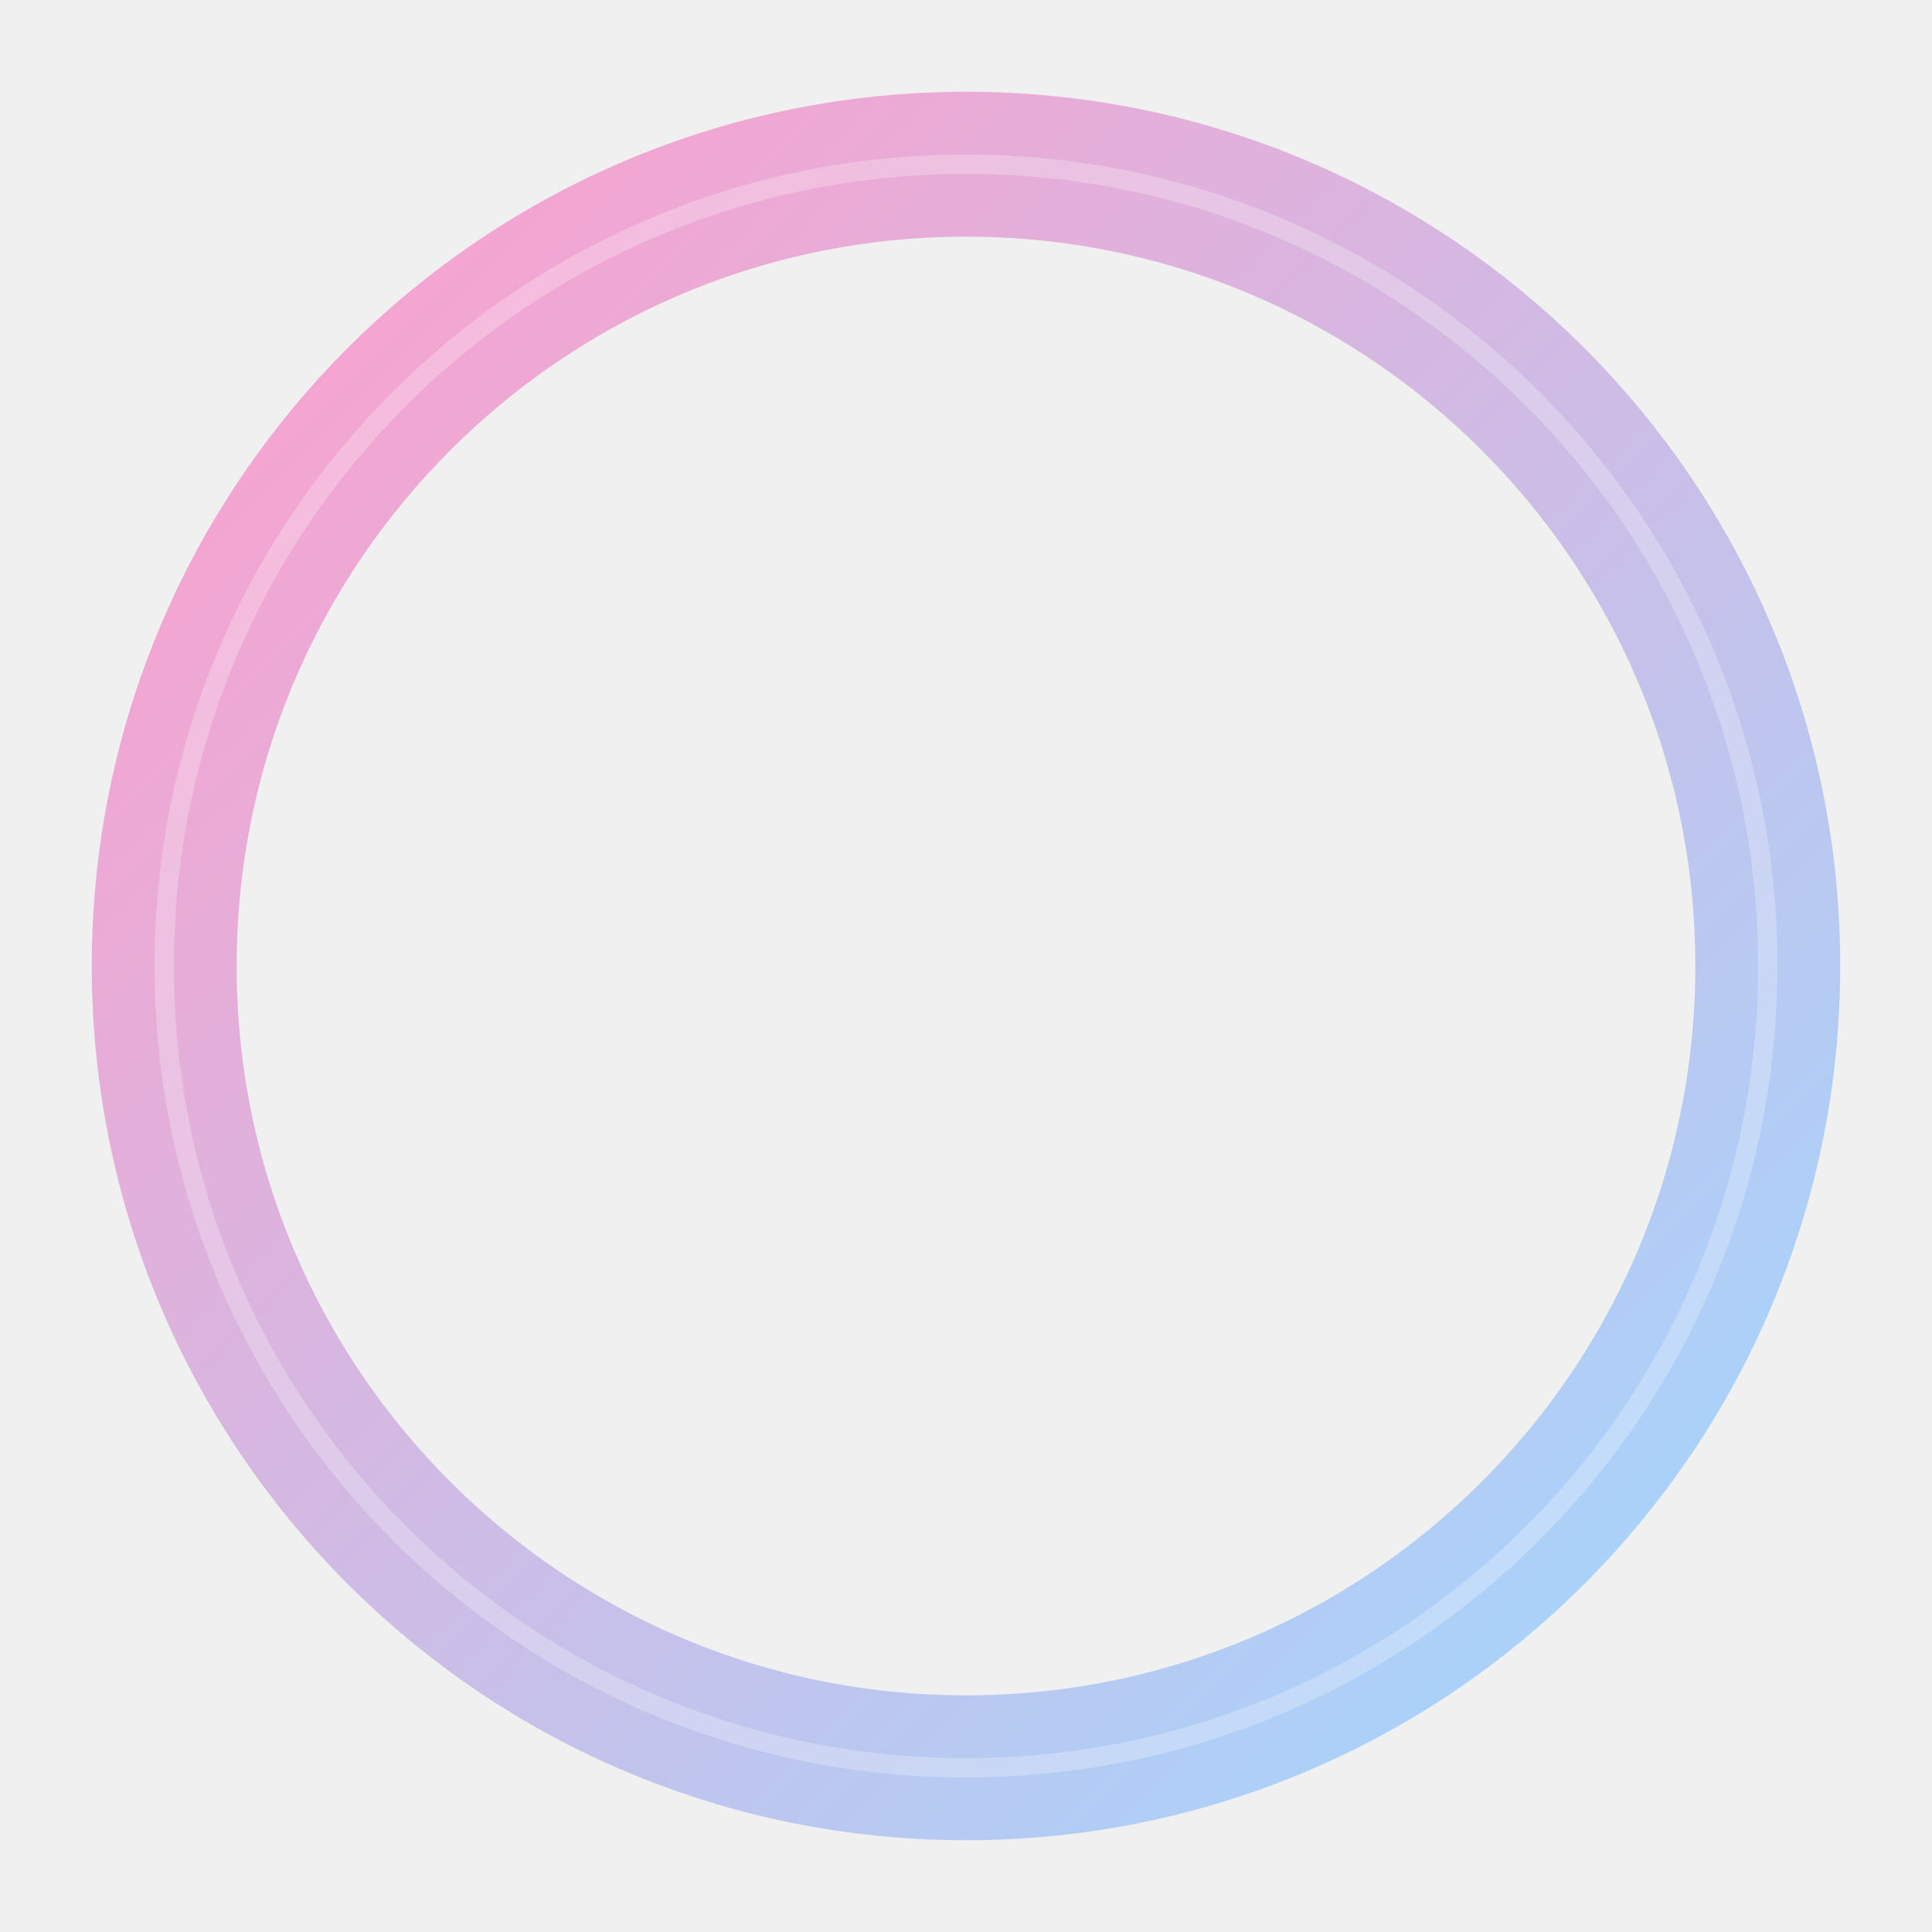
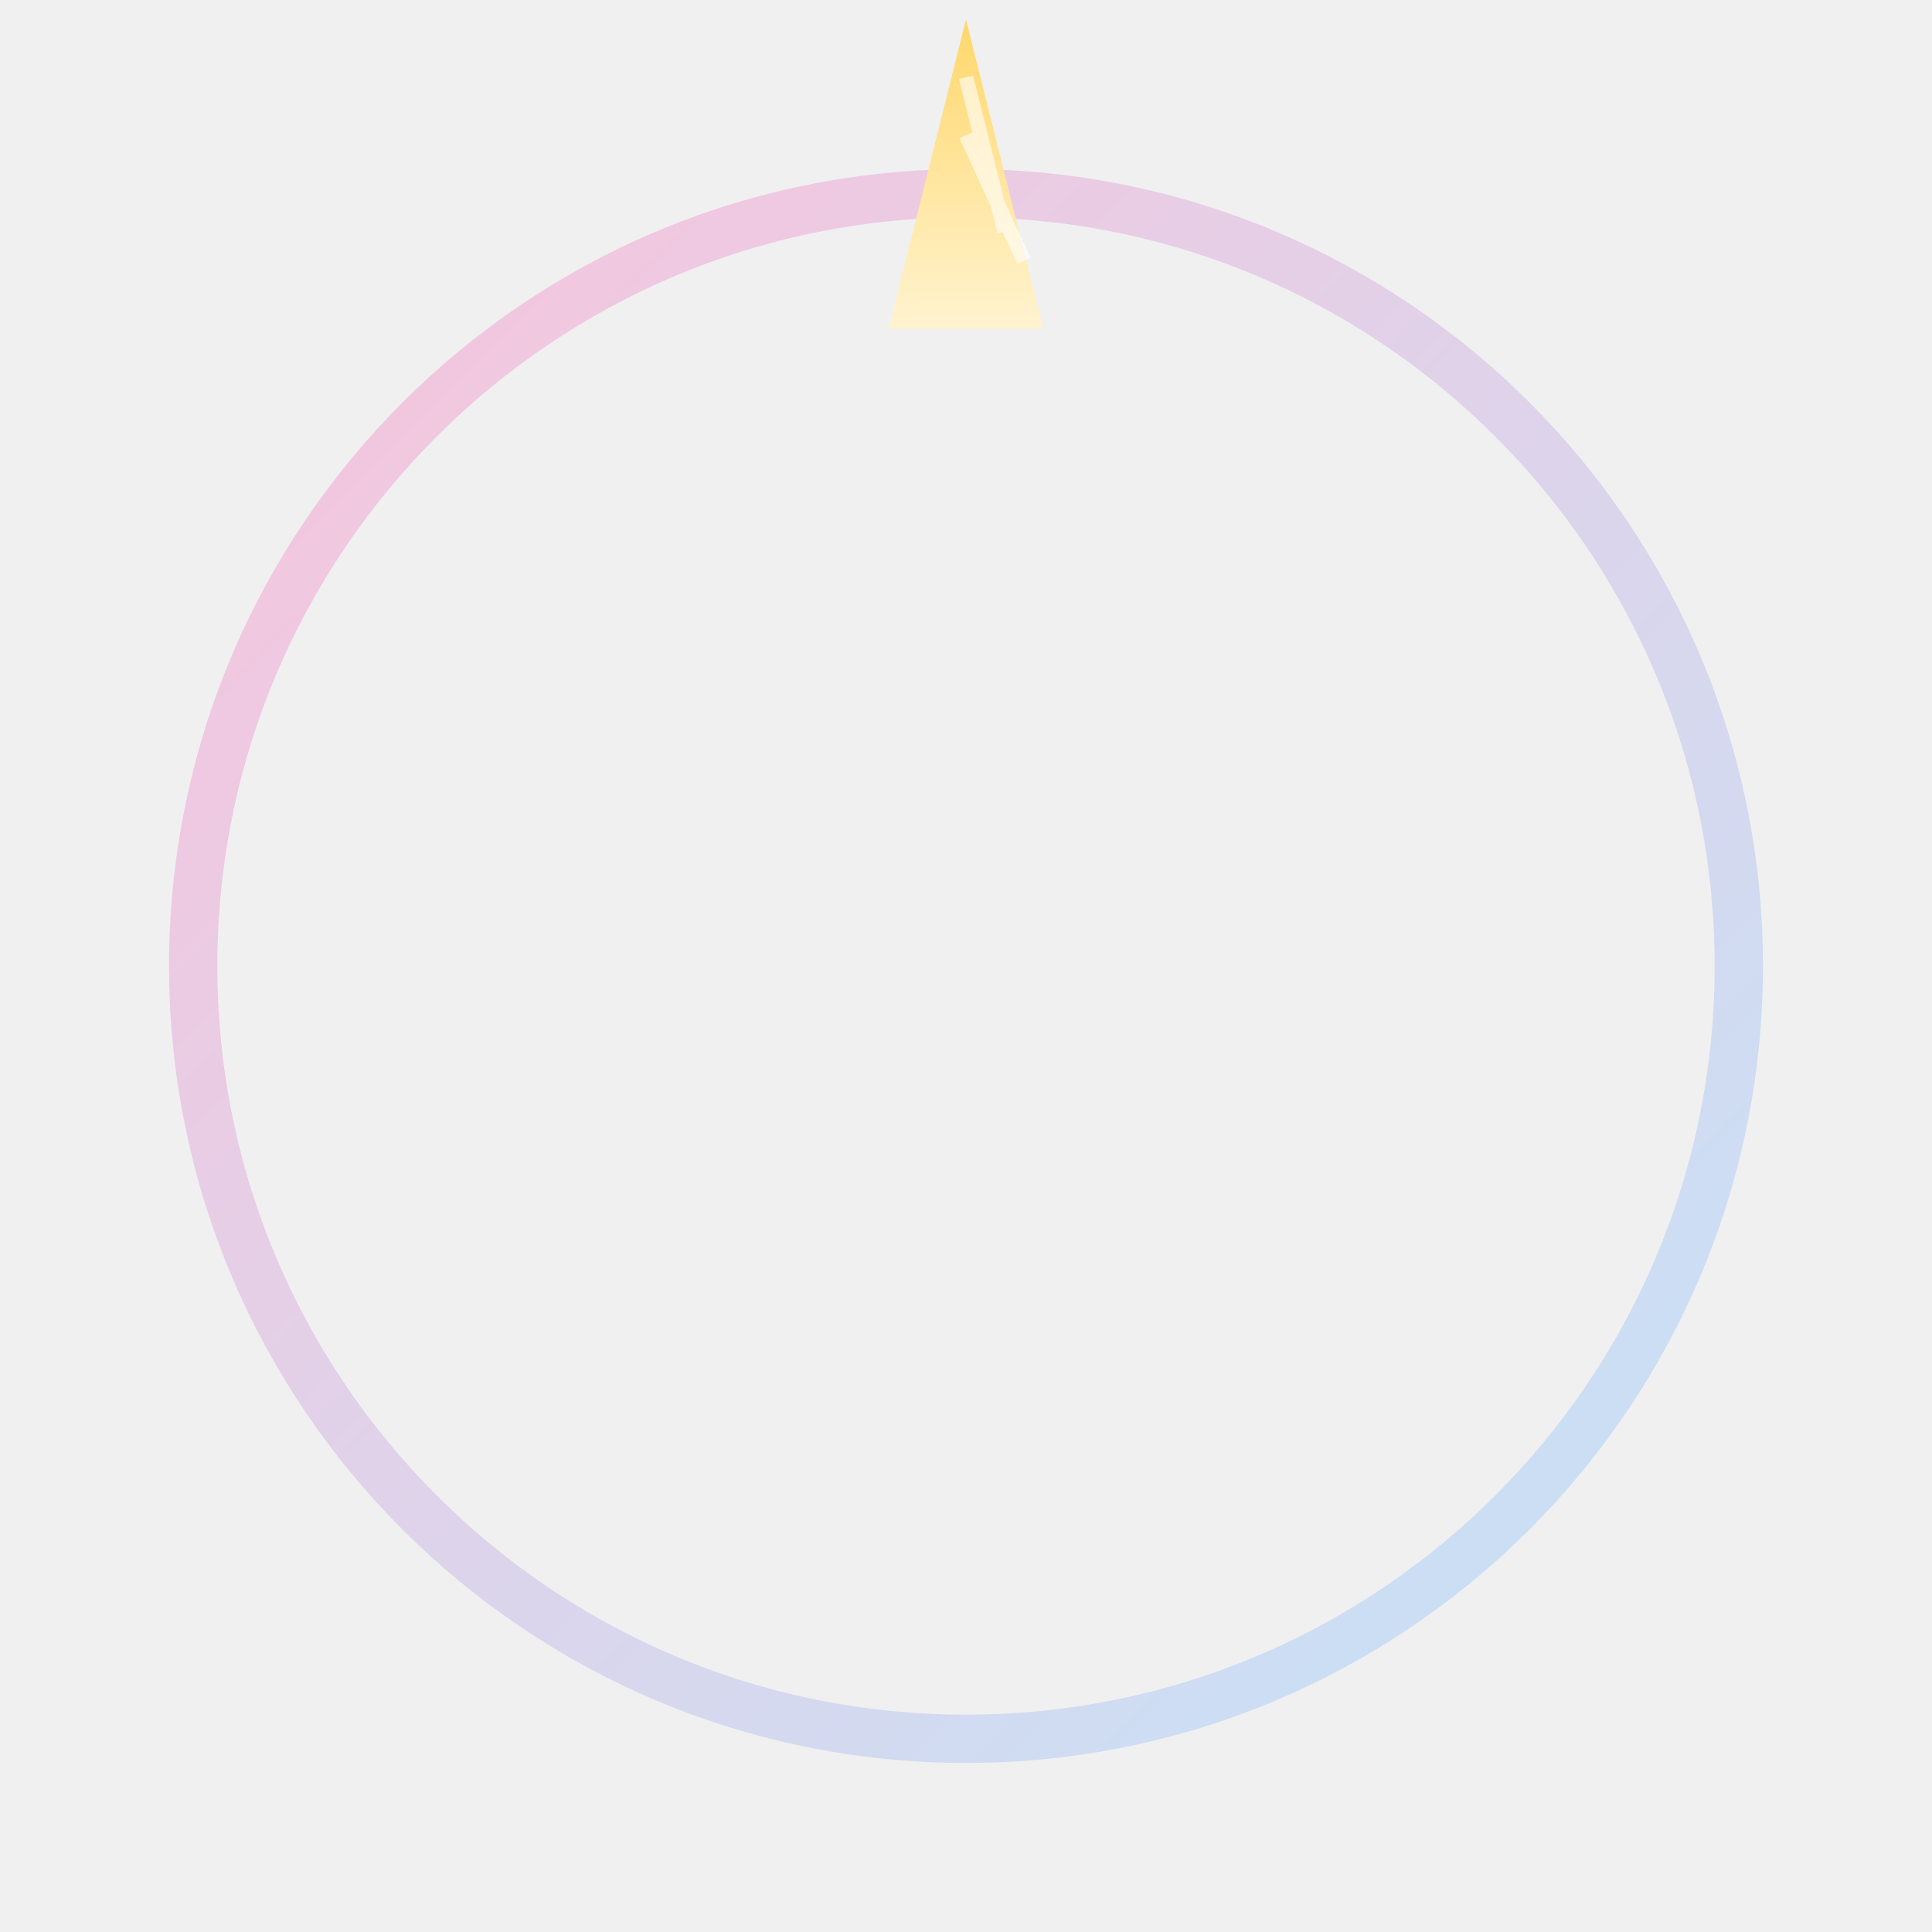
<svg xmlns="http://www.w3.org/2000/svg" viewBox="0 0 200 200">
  <defs>
    <linearGradient id="g" x1="0" y1="0" x2="1" y2="1">
      <stop offset="0" stop-color="#ff9ecb" />
      <stop offset="1" stop-color="#a0d8ff" />
    </linearGradient>
+     <linearGradient id="h" x1="0" y1="1" x2="0" y2="0">
+       <stop offset="0" stop-color="#fff3d0" />
+       <stop offset="1" stop-color="#ffd76a" />
+     </linearGradient>
  </defs>
-   <circle cx="100" cy="100" r="83" fill="none" stroke="url(#g)" stroke-width="15" />
-   <circle cx="100" cy="100" r="83" fill="none" stroke="#ffffff" stroke-opacity="0.25" stroke-width="2" />
+   <circle cx="100" cy="100" r="80" fill="none" stroke="url(#g)" stroke-width="5" stroke-opacity="0.55" />
+   <path d="M100 2 L108 34 L92 34 Z" fill="url(#h)" />
+   <path d="M100 8 L104 24 M100 14 L106 27" stroke="#fff" stroke-opacity="0.6" stroke-width="1.5" />
</svg>
